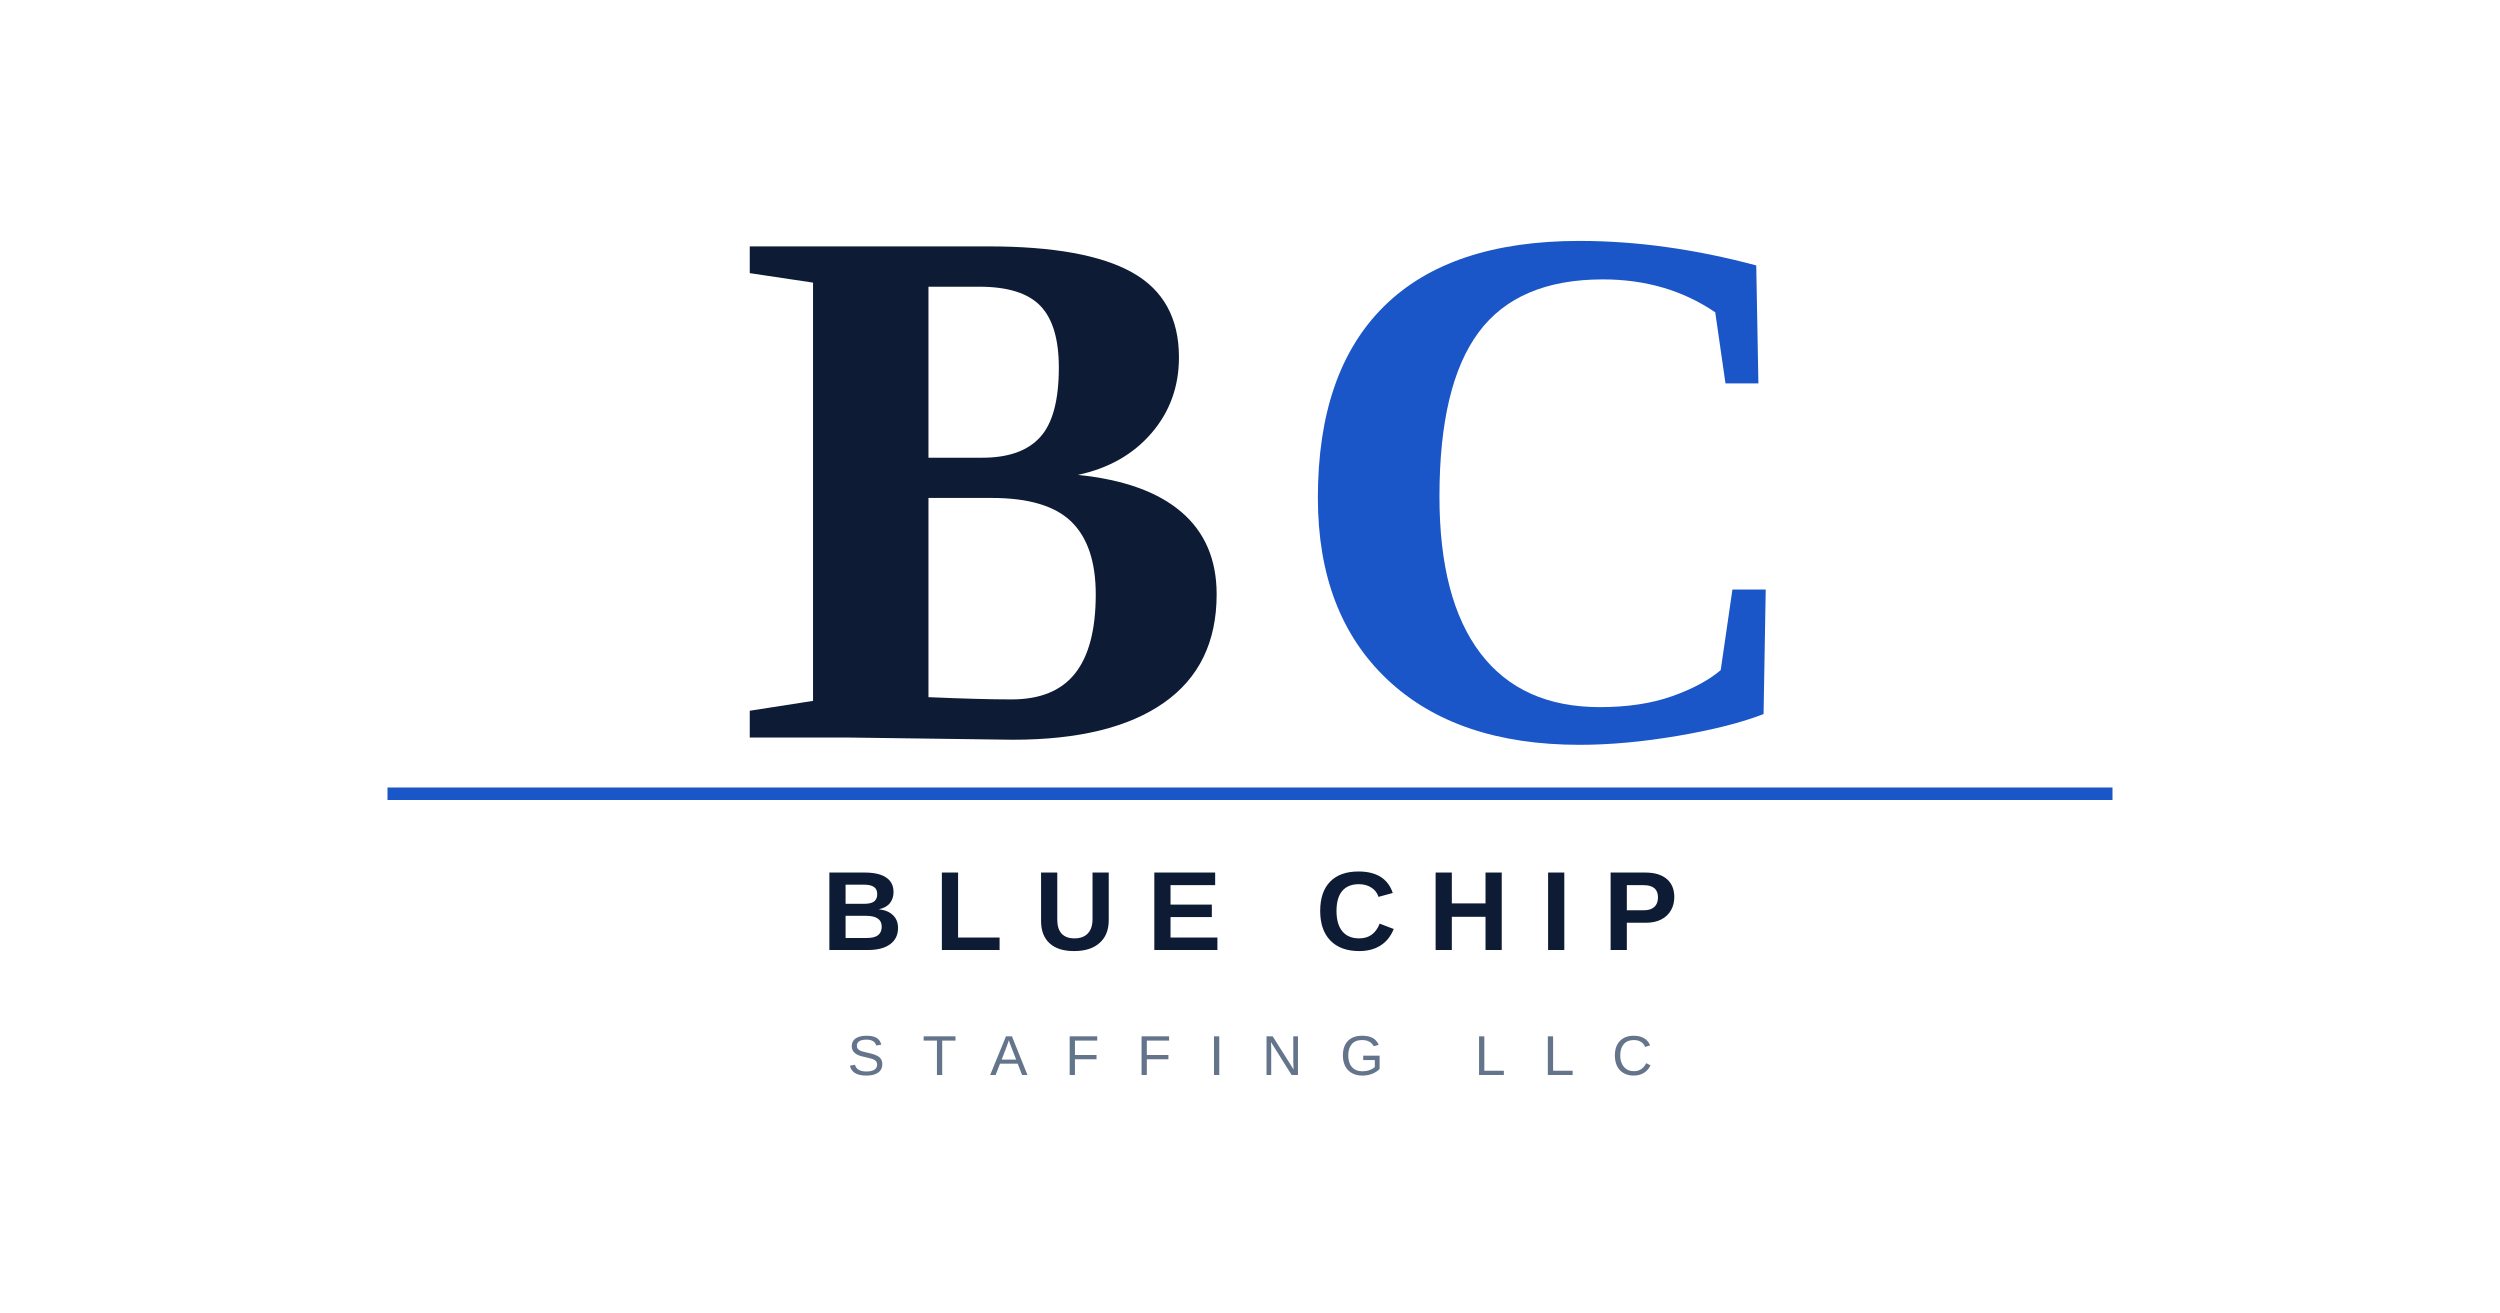
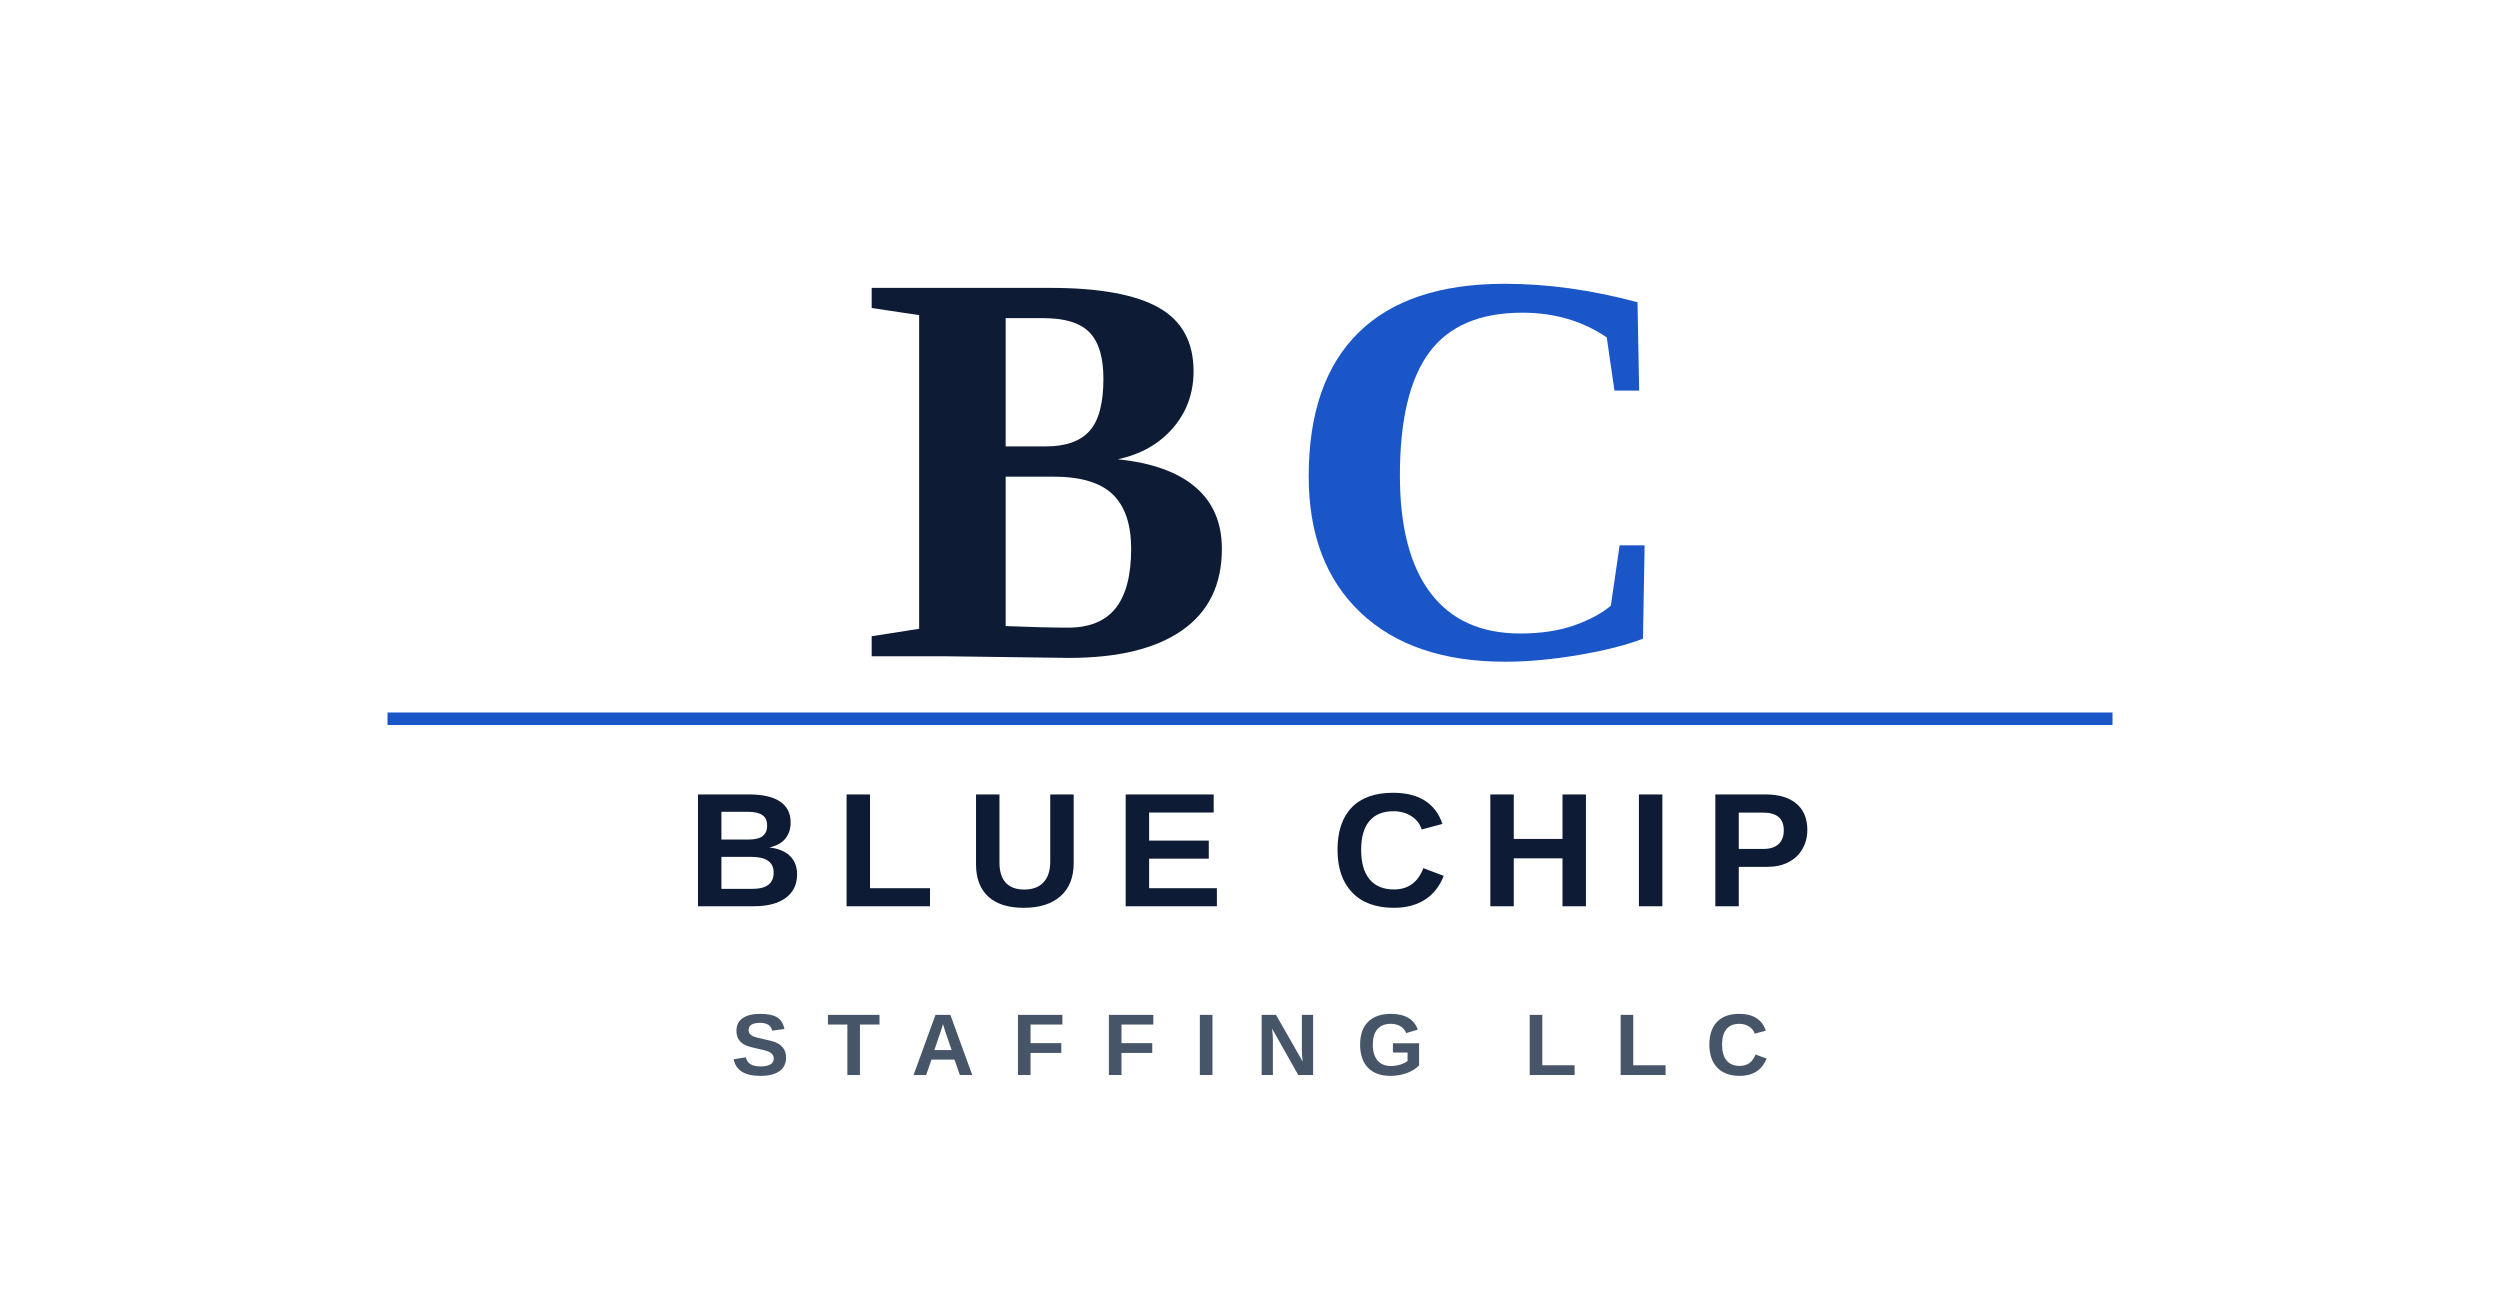
<svg xmlns="http://www.w3.org/2000/svg" viewBox="0 0 400 210">
-   <text x="198" y="118" text-anchor="end" font-family="Georgia, 'Times New Roman', serif" font-size="120" font-weight="700" fill="#0D1B35">B</text>
-   <text x="205" y="118" text-anchor="start" font-family="Georgia, 'Times New Roman', serif" font-size="120" font-weight="700" fill="#1A56C8">C</text>
-   <line x1="62" y1="127" x2="338" y2="127" stroke="#1A56C8" stroke-width="2" />
-   <text x="200" y="152" text-anchor="middle" font-family="'Arial Black', 'Arial Bold', Arial, sans-serif" font-size="18" font-weight="900" fill="#0D1B35" letter-spacing="5">BLUE CHIP</text>
-   <text x="200" y="172" text-anchor="middle" font-family="Arial, Helvetica, sans-serif" font-size="9" fill="#64748B" letter-spacing="6">STAFFING LLC</text>
+   <text x="198" y="105" text-anchor="end" font-family="Georgia, 'Times New Roman', serif" font-size="90" font-weight="700" fill="#0D1B35">B</text>
+   <text x="205" y="105" text-anchor="start" font-family="Georgia, 'Times New Roman', serif" font-size="90" font-weight="700" fill="#1A56C8">C</text>
+   <line x1="62" y1="115" x2="338" y2="115" stroke="#1A56C8" stroke-width="2" />
+   <text x="200" y="145" text-anchor="middle" font-family="'Arial Black', 'Arial Bold', Arial, sans-serif" font-size="26" font-weight="900" fill="#0D1B35" letter-spacing="5">BLUE CHIP</text>
+   <text x="200" y="172" text-anchor="middle" font-family="Arial, Helvetica, sans-serif" font-size="14" font-weight="600" fill="#475569" letter-spacing="6">STAFFING LLC</text>
</svg>
